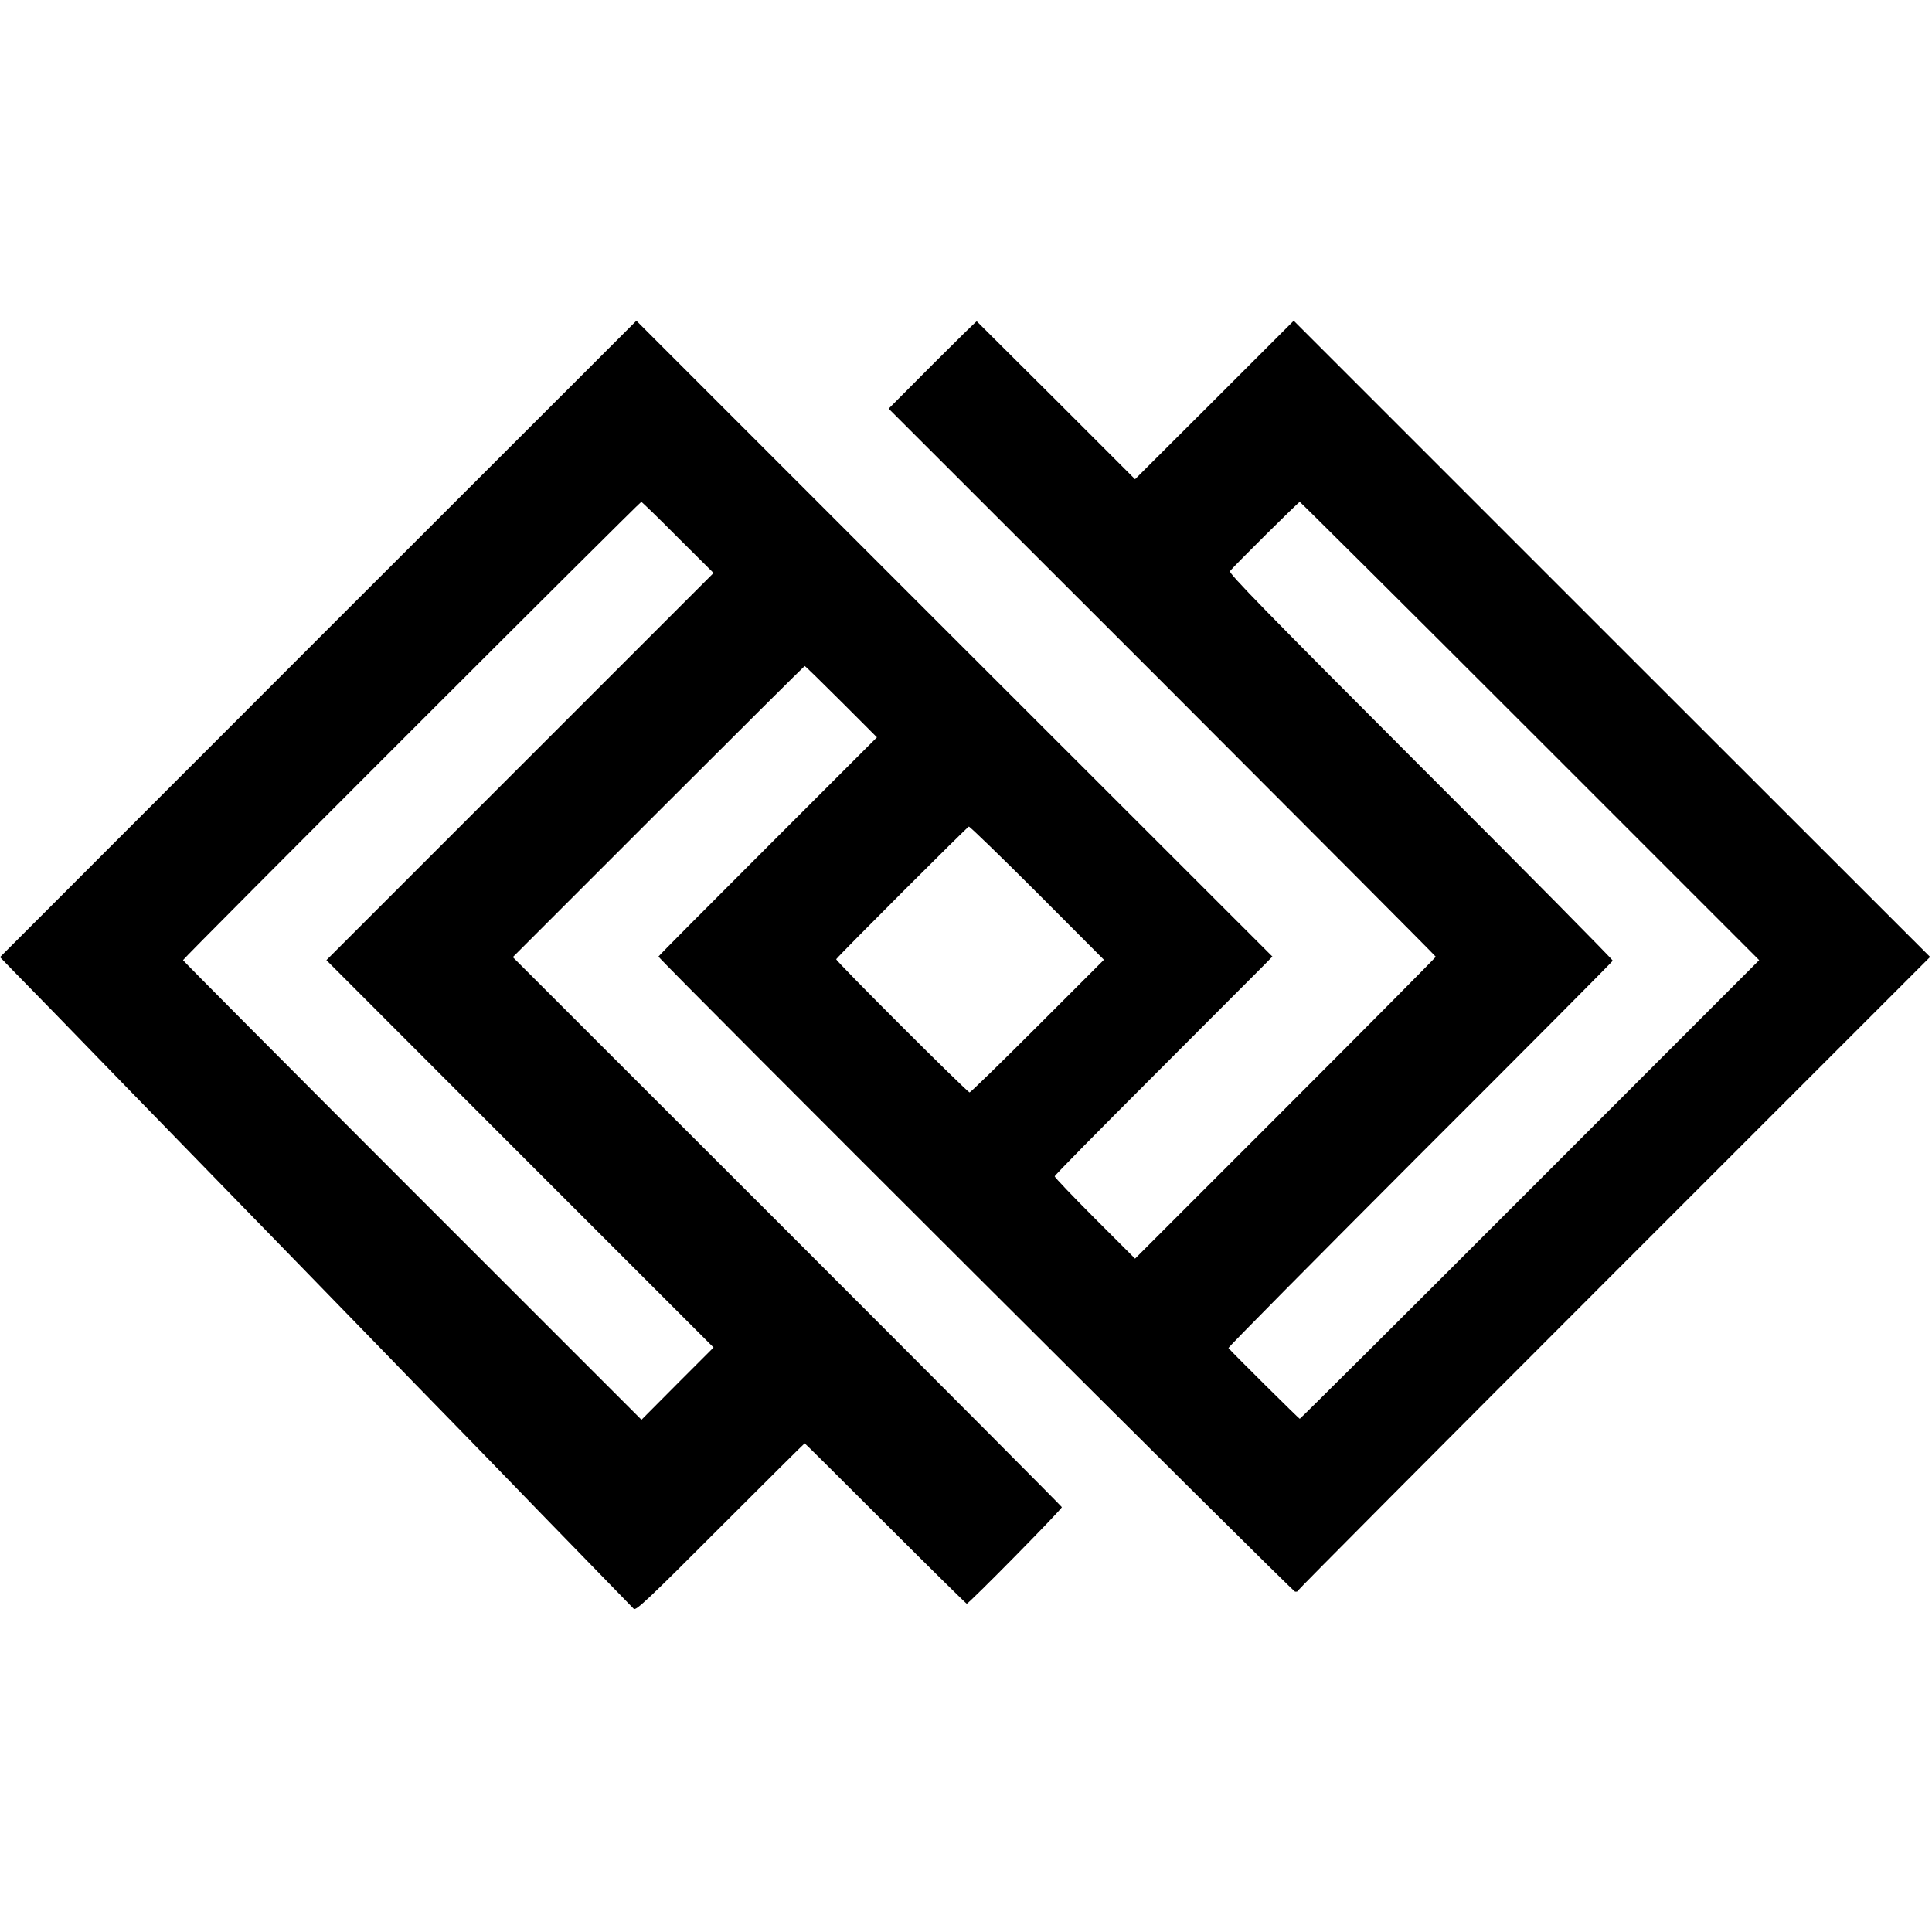
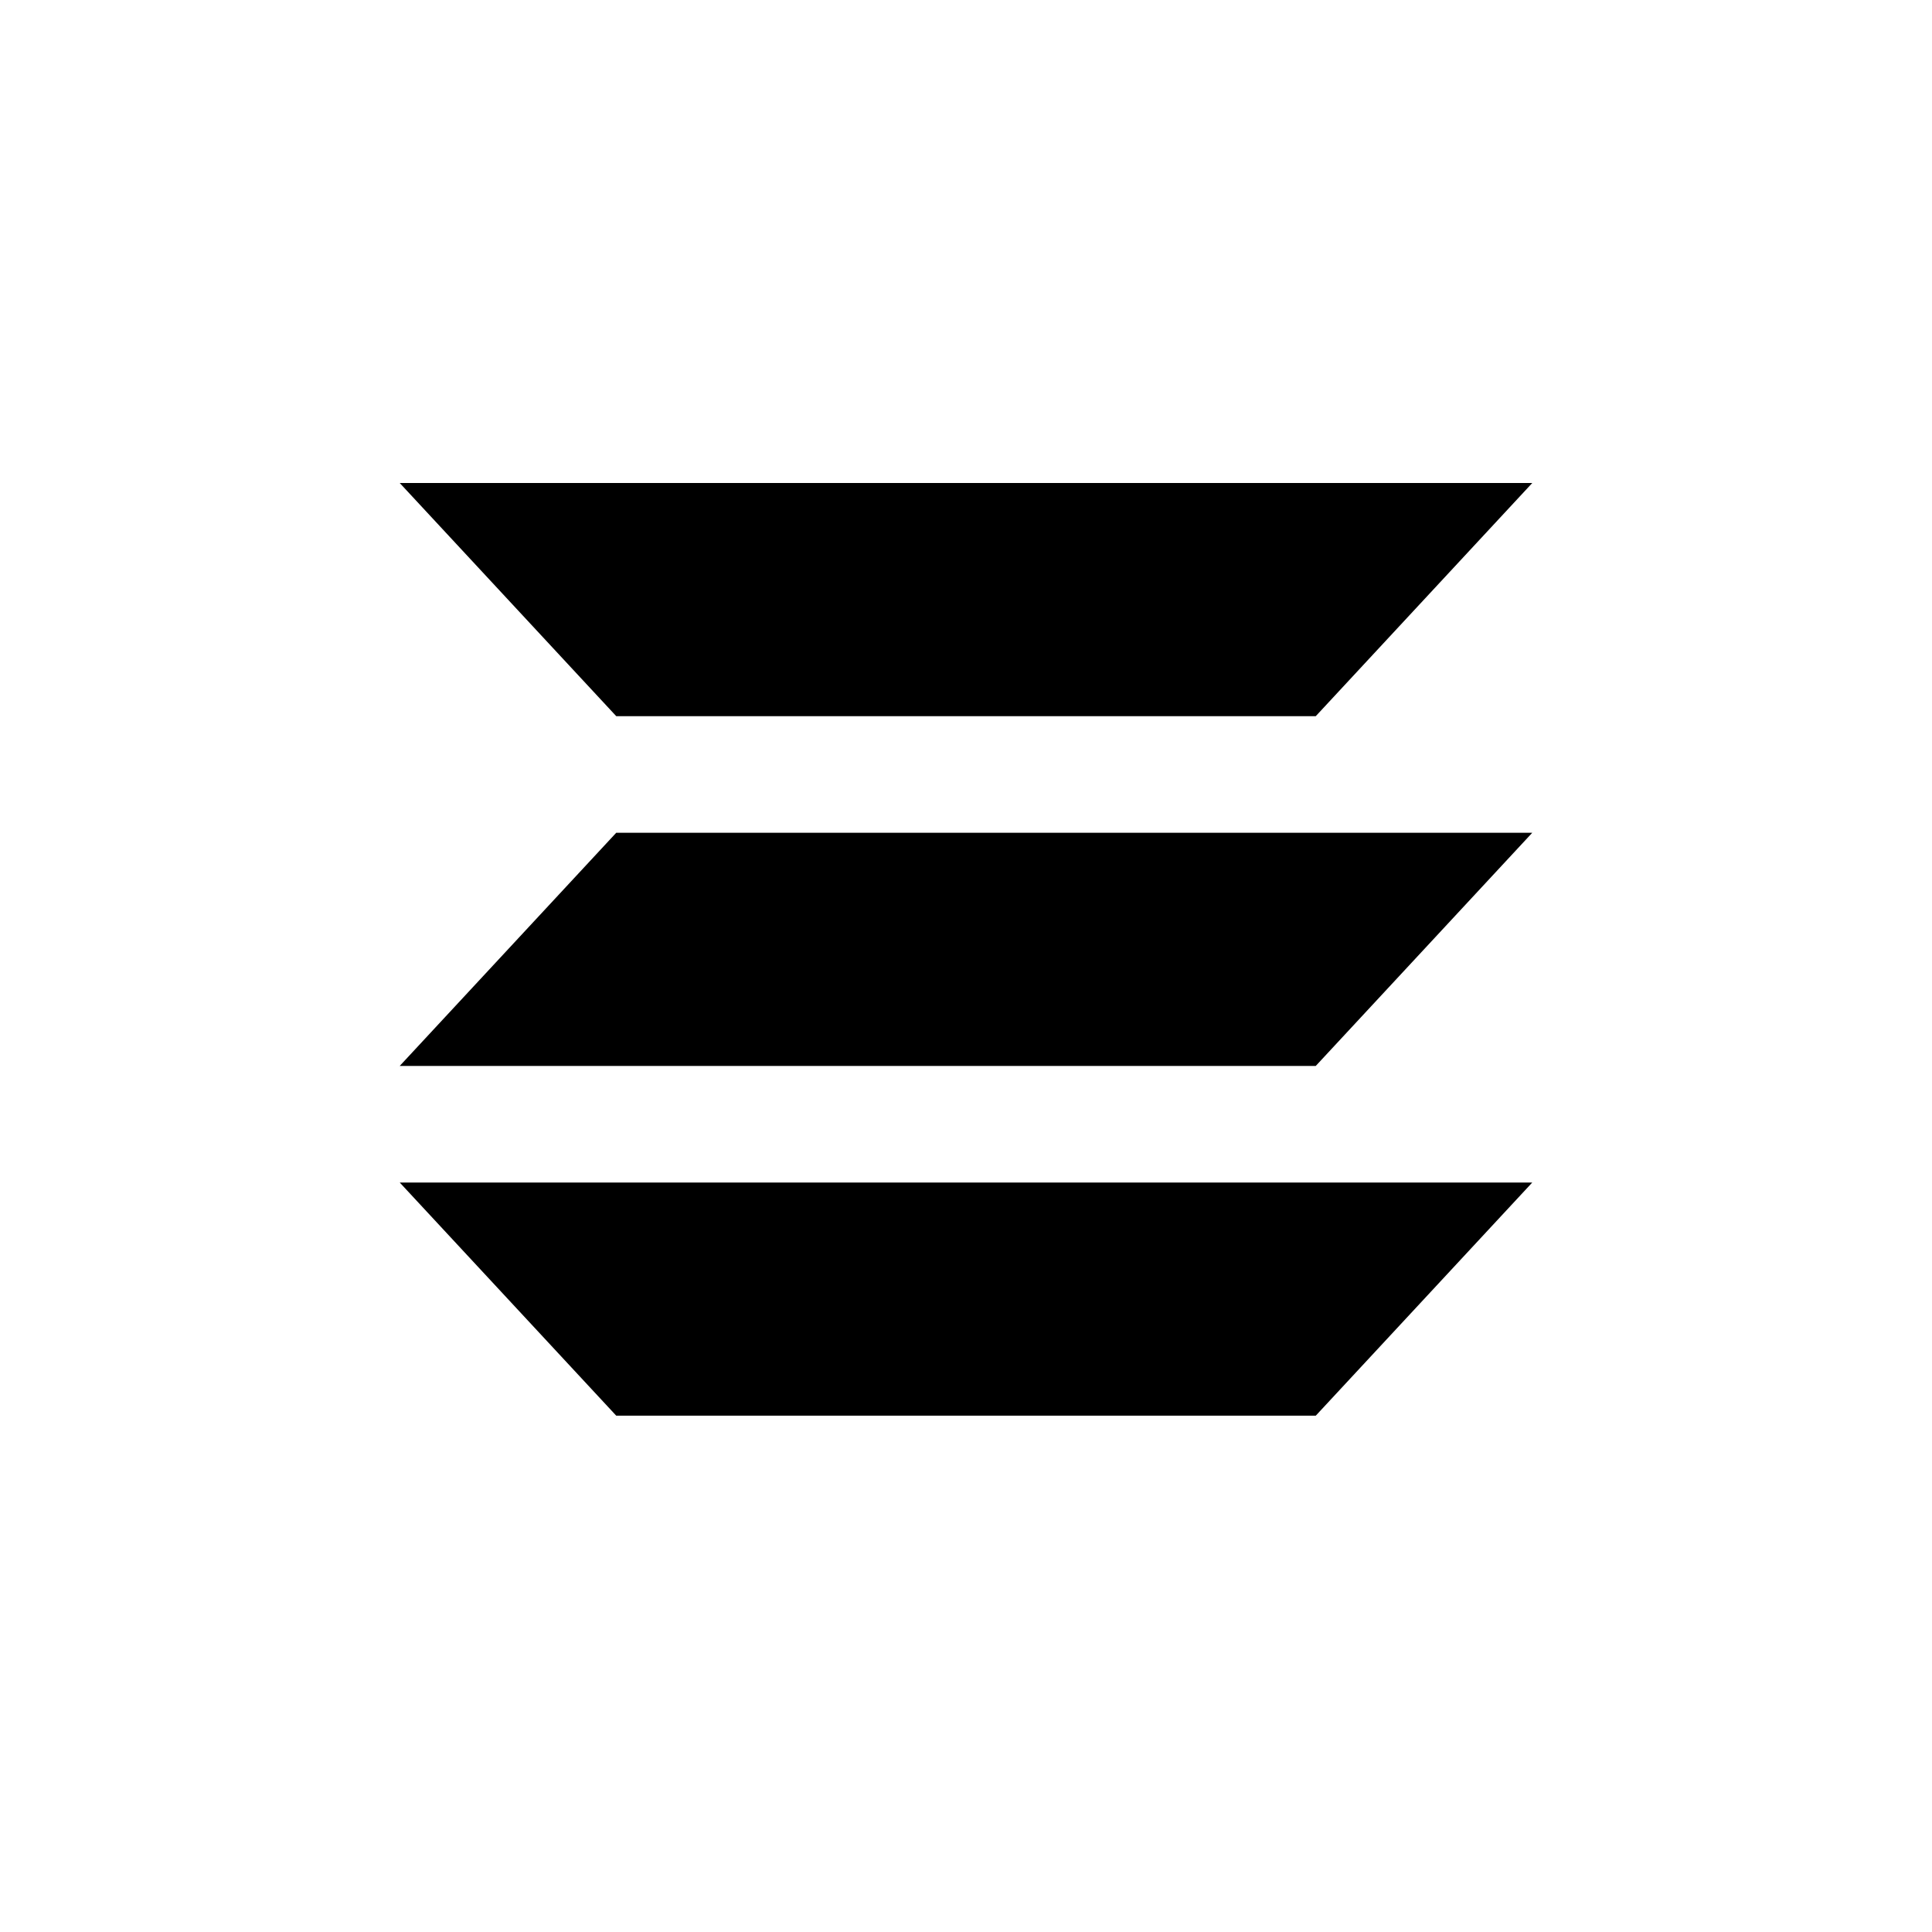
- <svg xmlns="http://www.w3.org/2000/svg" version="1.0" width="1024pt" height="1024pt" viewBox="0 0 1024 1024" preserveAspectRatio="xMidYMid meet">
-   <g transform="translate(0,1024) scale(0.1,-0.1)" fill="#000000" stroke="none">
-     <path d="M1686 6854 l-1686 -1687 64 -66 c90 -91 327 -335 580 -596 206 -212 270 -278 614 -631 136 -139 458 -471 782 -804 52 -54 214 -221 360 -370 146 -150 299 -307 340 -350 41 -43 194 -200 340 -350 146 -150 271 -279 279 -287 11 -12 79 52 458 432 245 245 446 445 448 445 2 0 194 -191 428 -425 234 -234 428 -425 431 -425 11 0 507 503 504 512 -2 5 -657 663 -1456 1462 l-1454 1453 772 772 c424 424 773 771 775 771 3 0 90 -85 194 -189 l189 -189 -579 -579 c-318 -318 -579 -580 -579 -583 0 -13 3359 -3364 3374 -3366 9 -1 16 1 16 6 0 4 754 762 1675 1683 l1675 1675 -1687 1686 -1686 1686 -420 -420 -421 -420 -418 418 c-230 229 -420 418 -421 419 -2 1 -107 -102 -235 -230 l-232 -233 1450 -1449 c797 -798 1450 -1453 1450 -1456 0 -3 -359 -365 -797 -803 l-797 -797 -213 213 c-117 117 -213 218 -213 223 0 6 238 247 528 537 290 290 549 550 576 577 l50 51 -1686 1685 -1685 1685 -1687 -1686z m1907 537 l189 -188 -1026 -1026 -1026 -1026 1026 -1027 1026 -1026 -191 -191 -191 -192 -1215 1215 c-668 668 -1215 1218 -1215 1221 0 9 2421 2429 2429 2429 3 0 91 -85 194 -189z m4517 -1026 l1214 -1214 -1214 -1215 c-668 -669 -1218 -1216 -1221 -1216 -4 0 -353 346 -378 375 -3 3 454 464 1014 1025 561 560 1021 1023 1023 1028 1 5 -457 469 -1019 1030 -814 815 -1019 1025 -1010 1035 25 31 364 367 370 367 3 0 553 -547 1221 -1215z m-2612 -858 l353 -354 -351 -351 c-194 -194 -356 -352 -361 -352 -12 0 -712 699 -707 706 21 28 696 702 703 703 6 0 169 -158 363 -352z" />
-   </g>
+ <svg xmlns="http://www.w3.org/2000/svg" viewBox="0 0 116 116">
+   <path d="M24 29h68L79 43H37z" fill="#000000" />
+   <path d="M37 50h55L79 64H24z" fill="#000000" />
+   <path d="M24 71h68L79 85H37z" fill="#000000" />
</svg>
